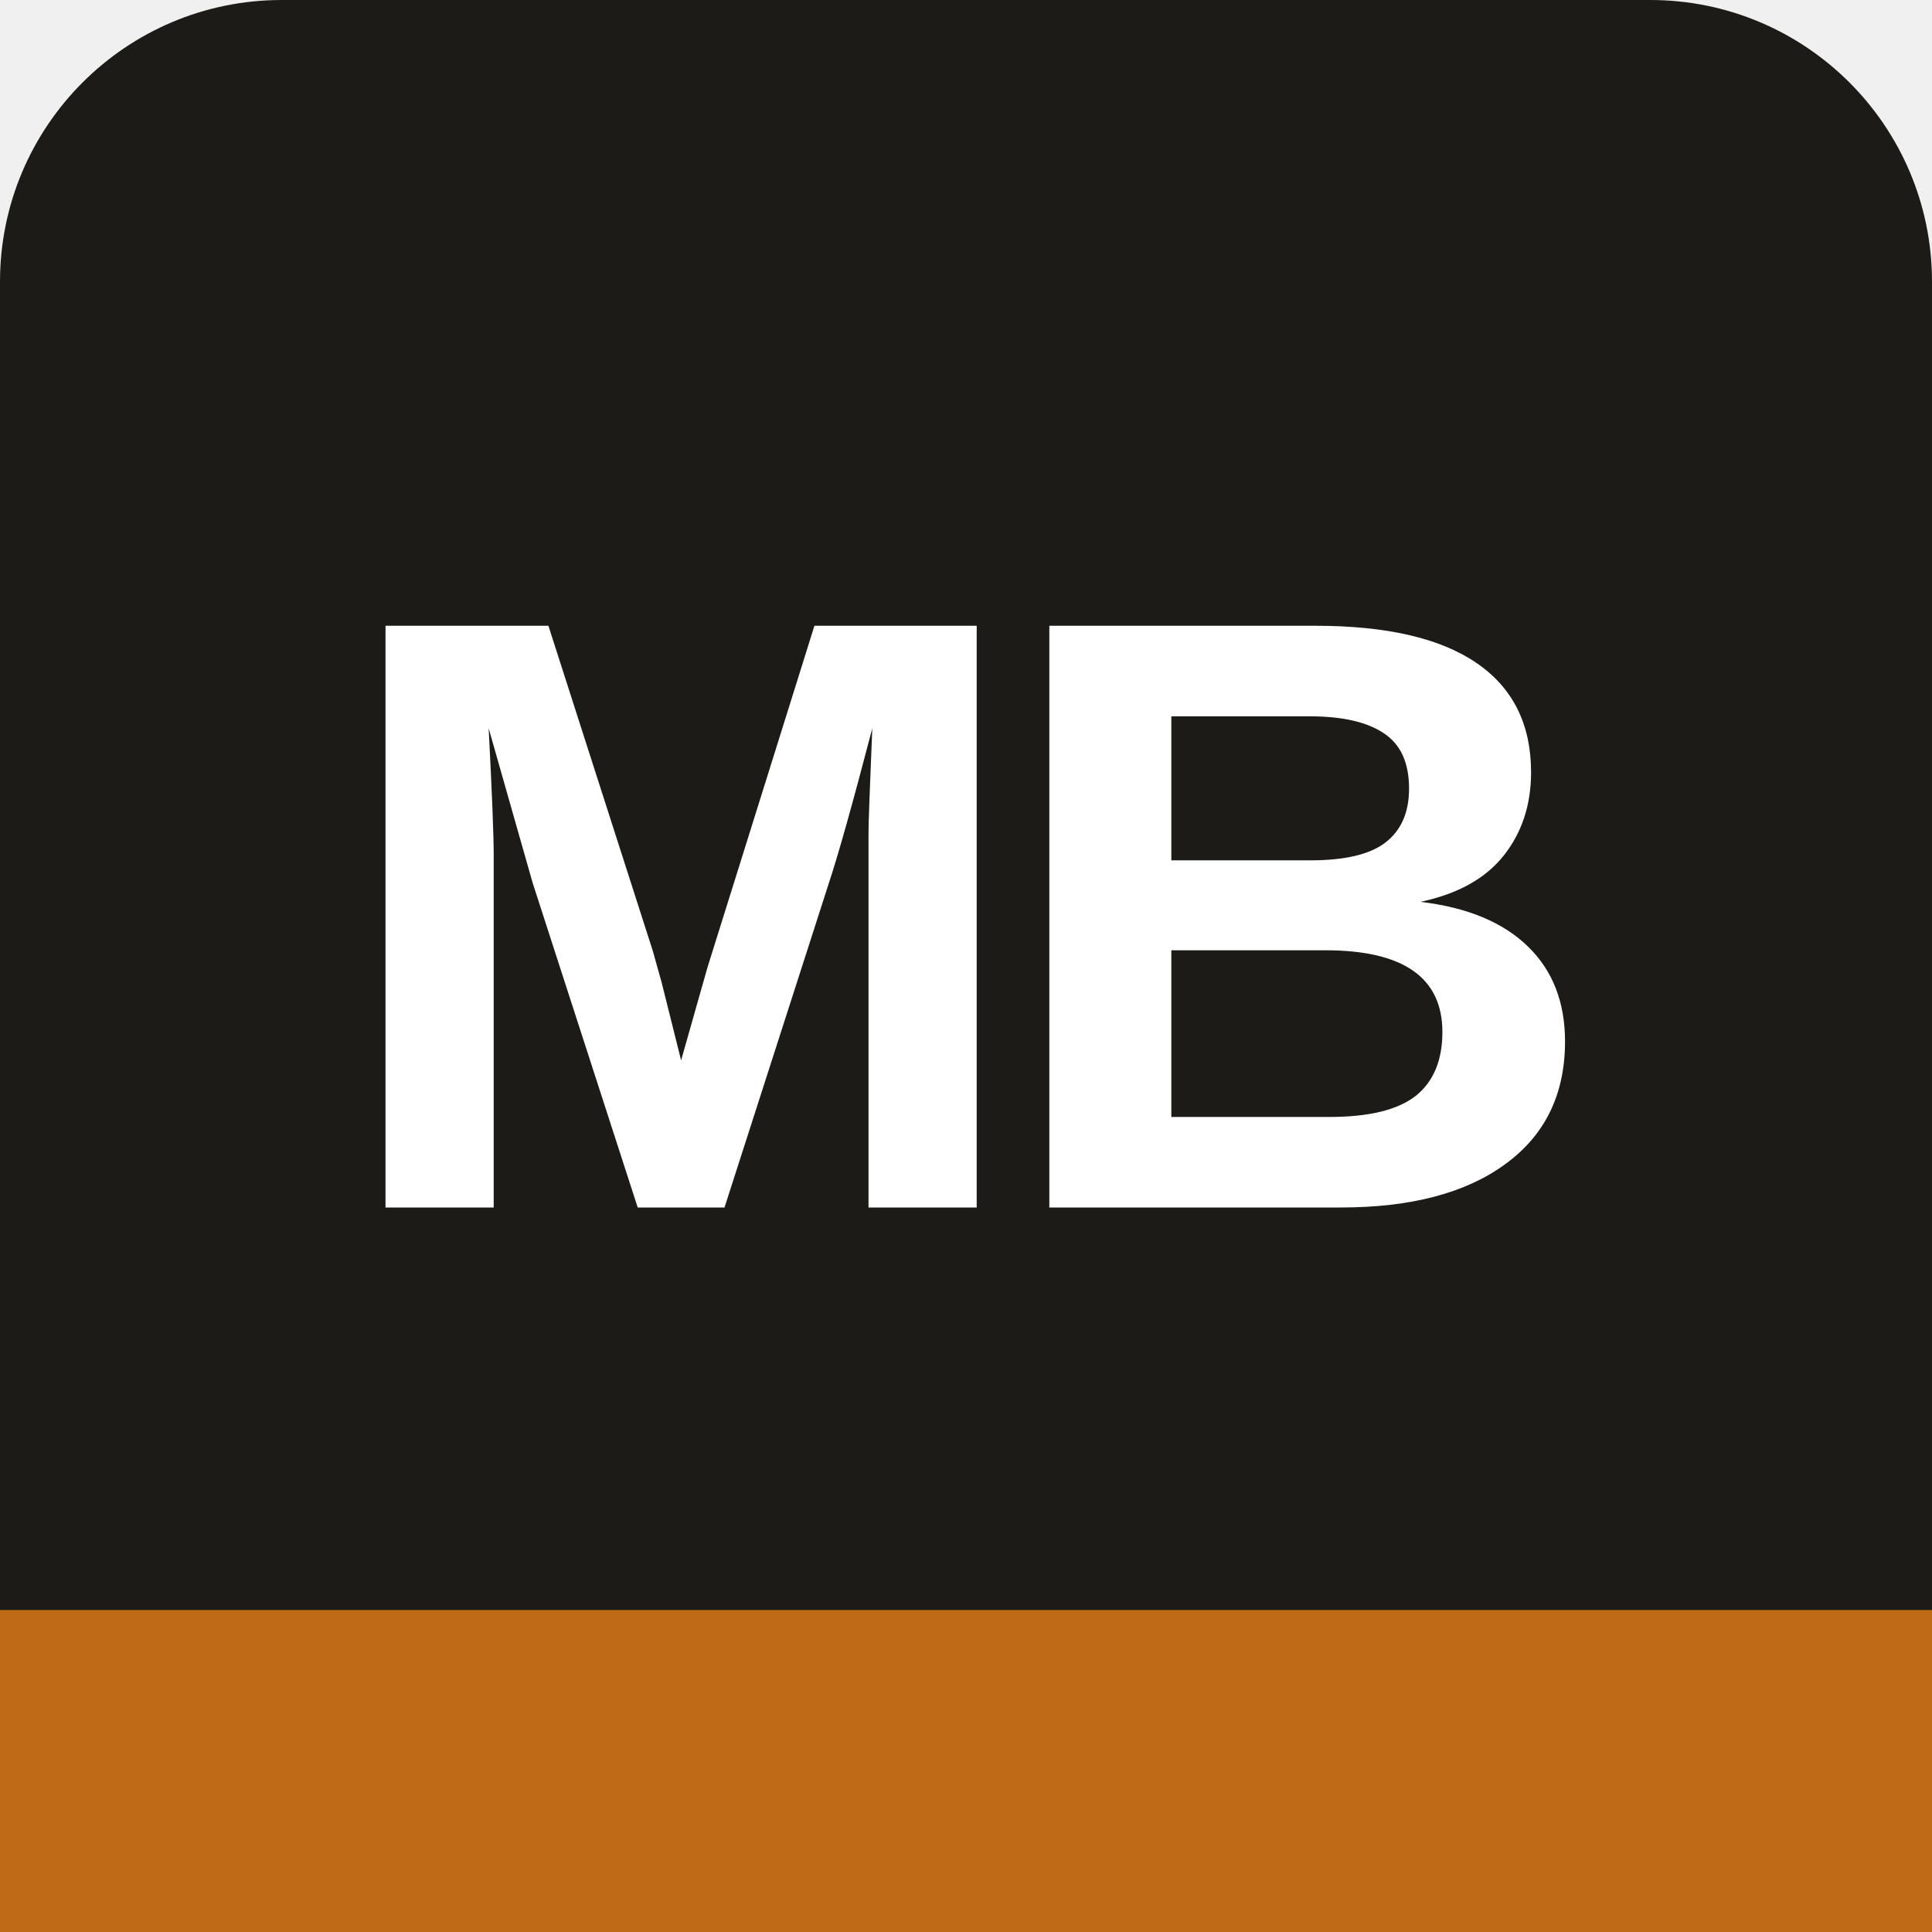
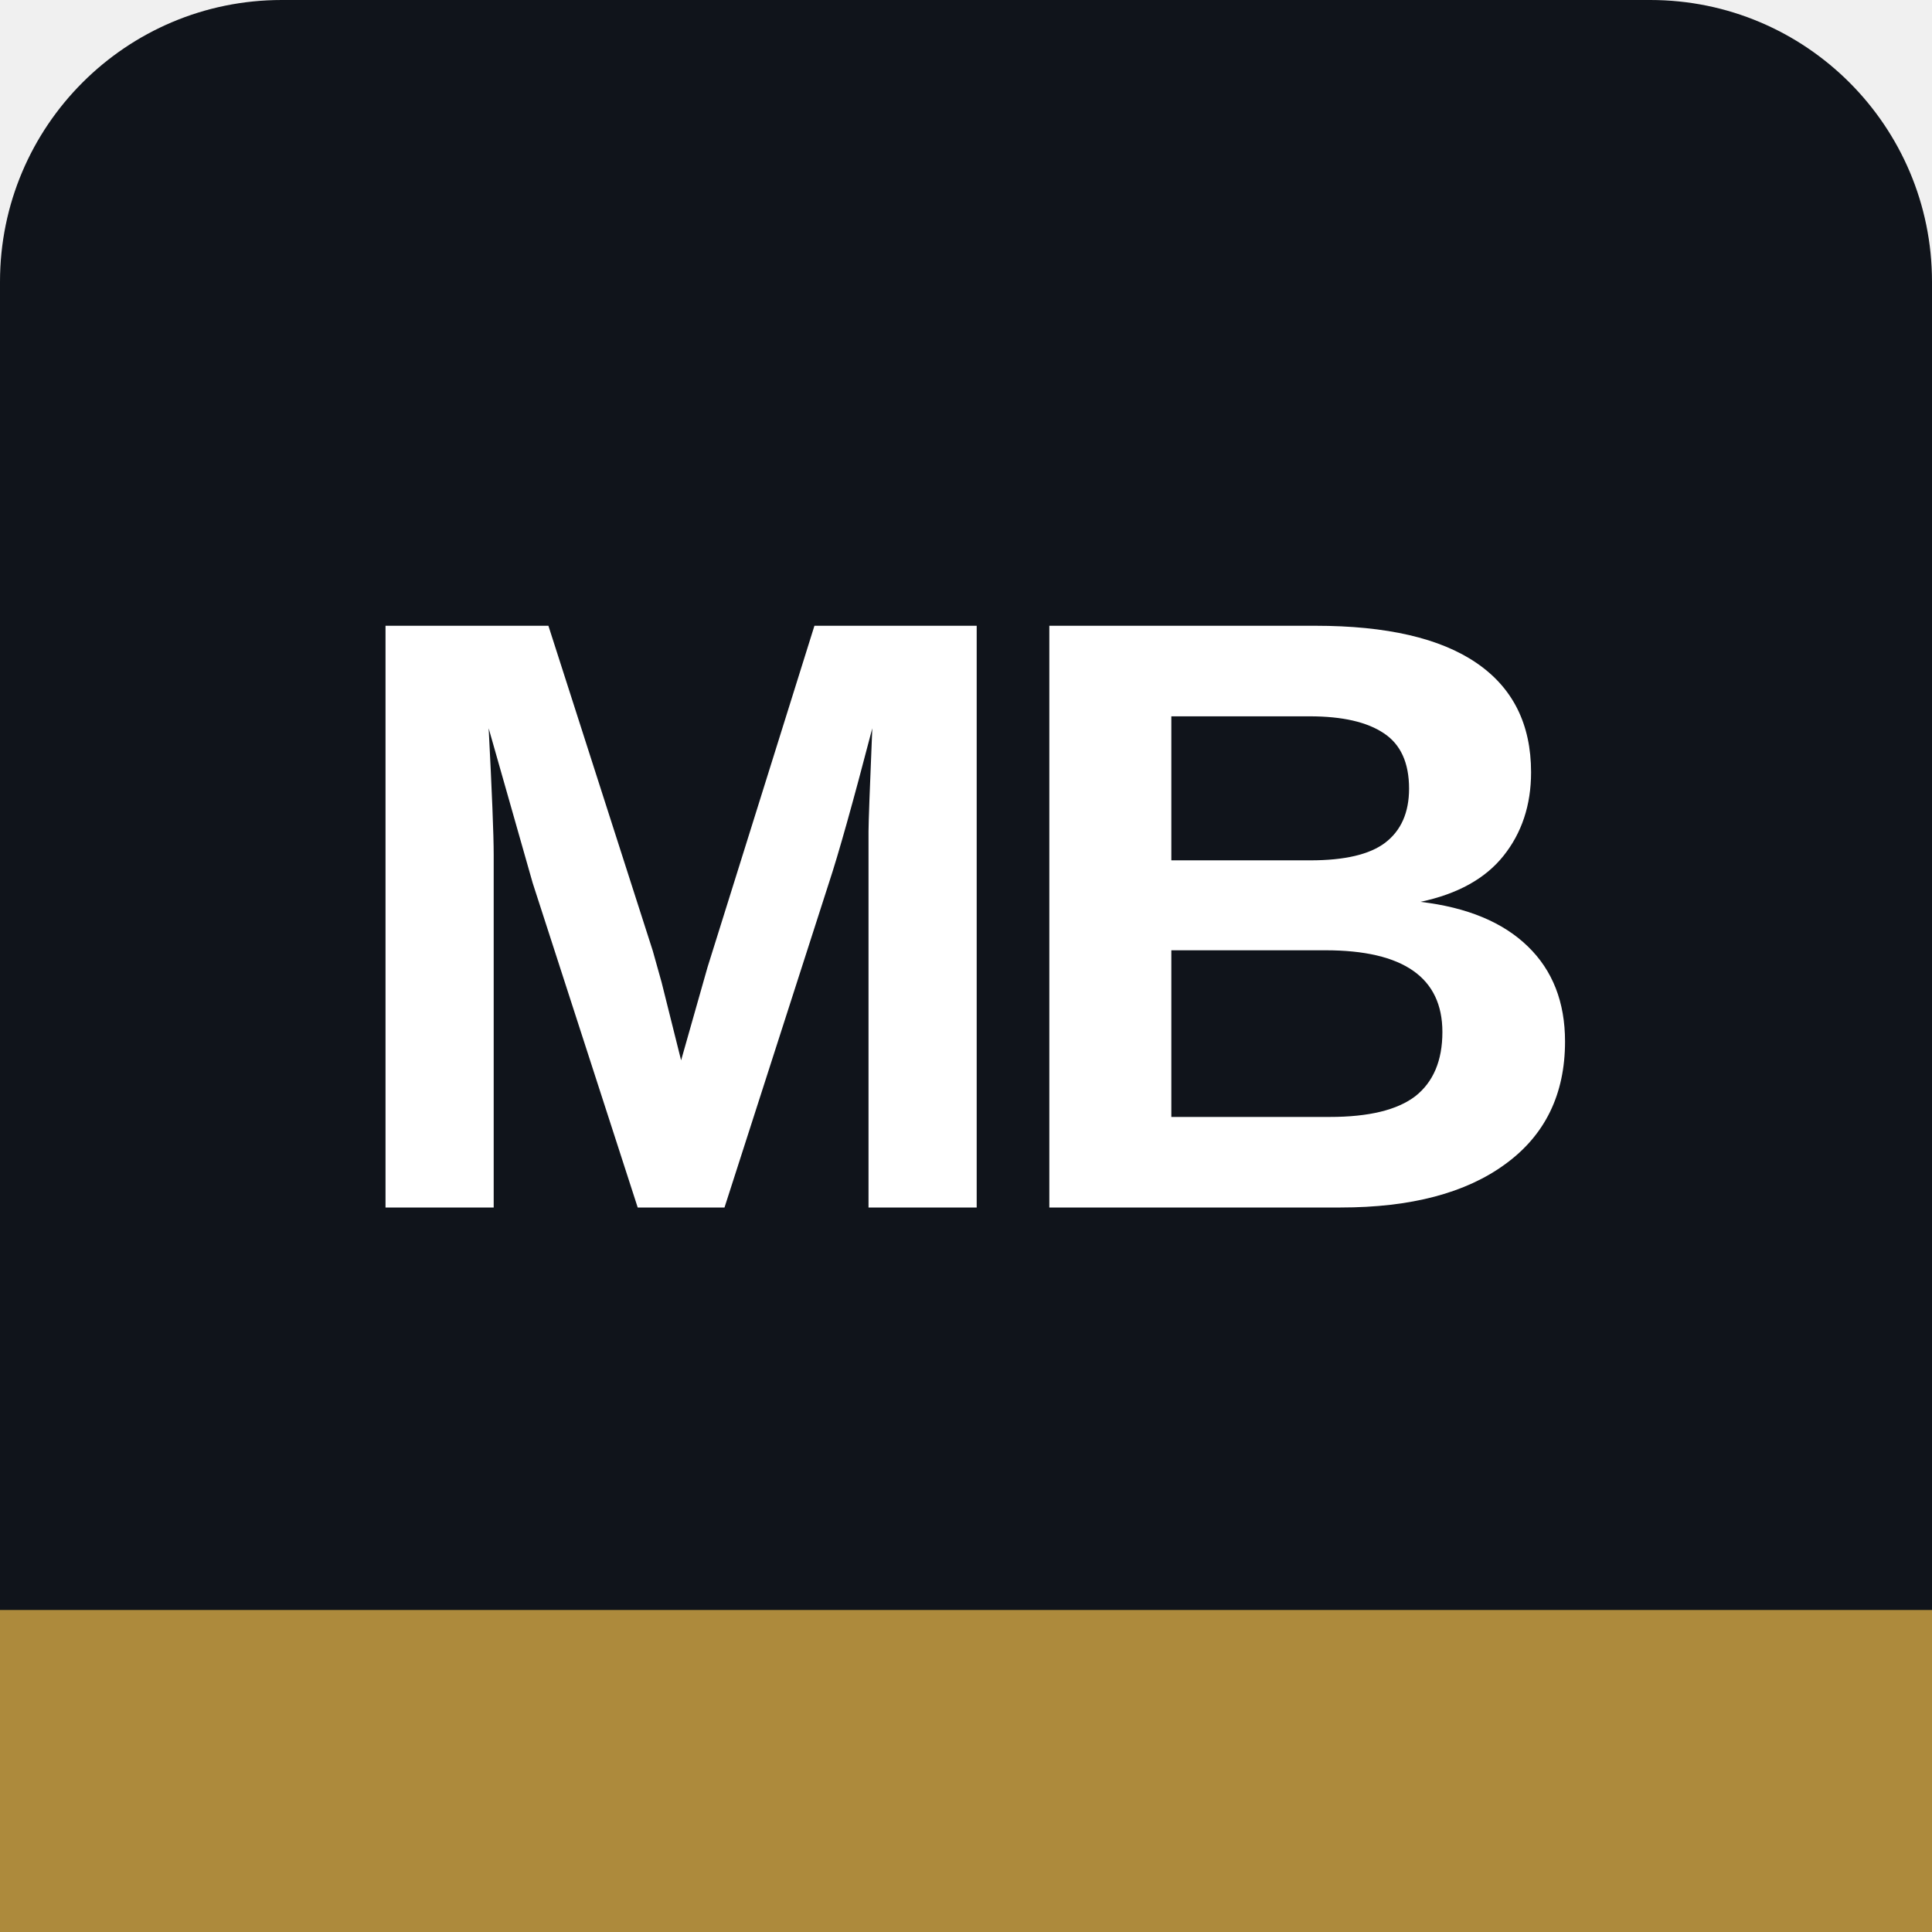
<svg xmlns="http://www.w3.org/2000/svg" viewBox="0 0 48 48">
-   <rect width="48" height="48" rx="7" fill="#1C1B17" />
-   <rect x="0" y="40" width="48" height="8" rx="0" fill="#BE6A16" />
+   <rect width="48" height="48" rx="7" fill="#10141B" />
+   <rect x="0" y="40" width="48" height="8" rx="0" fill="#AD8A3C" />
  <text x="24" y="30" font-family="Archivo, Arial, sans-serif" font-size="21" font-weight="800" fill="#ffffff" text-anchor="middle" letter-spacing="-1">MB</text>
</svg>
